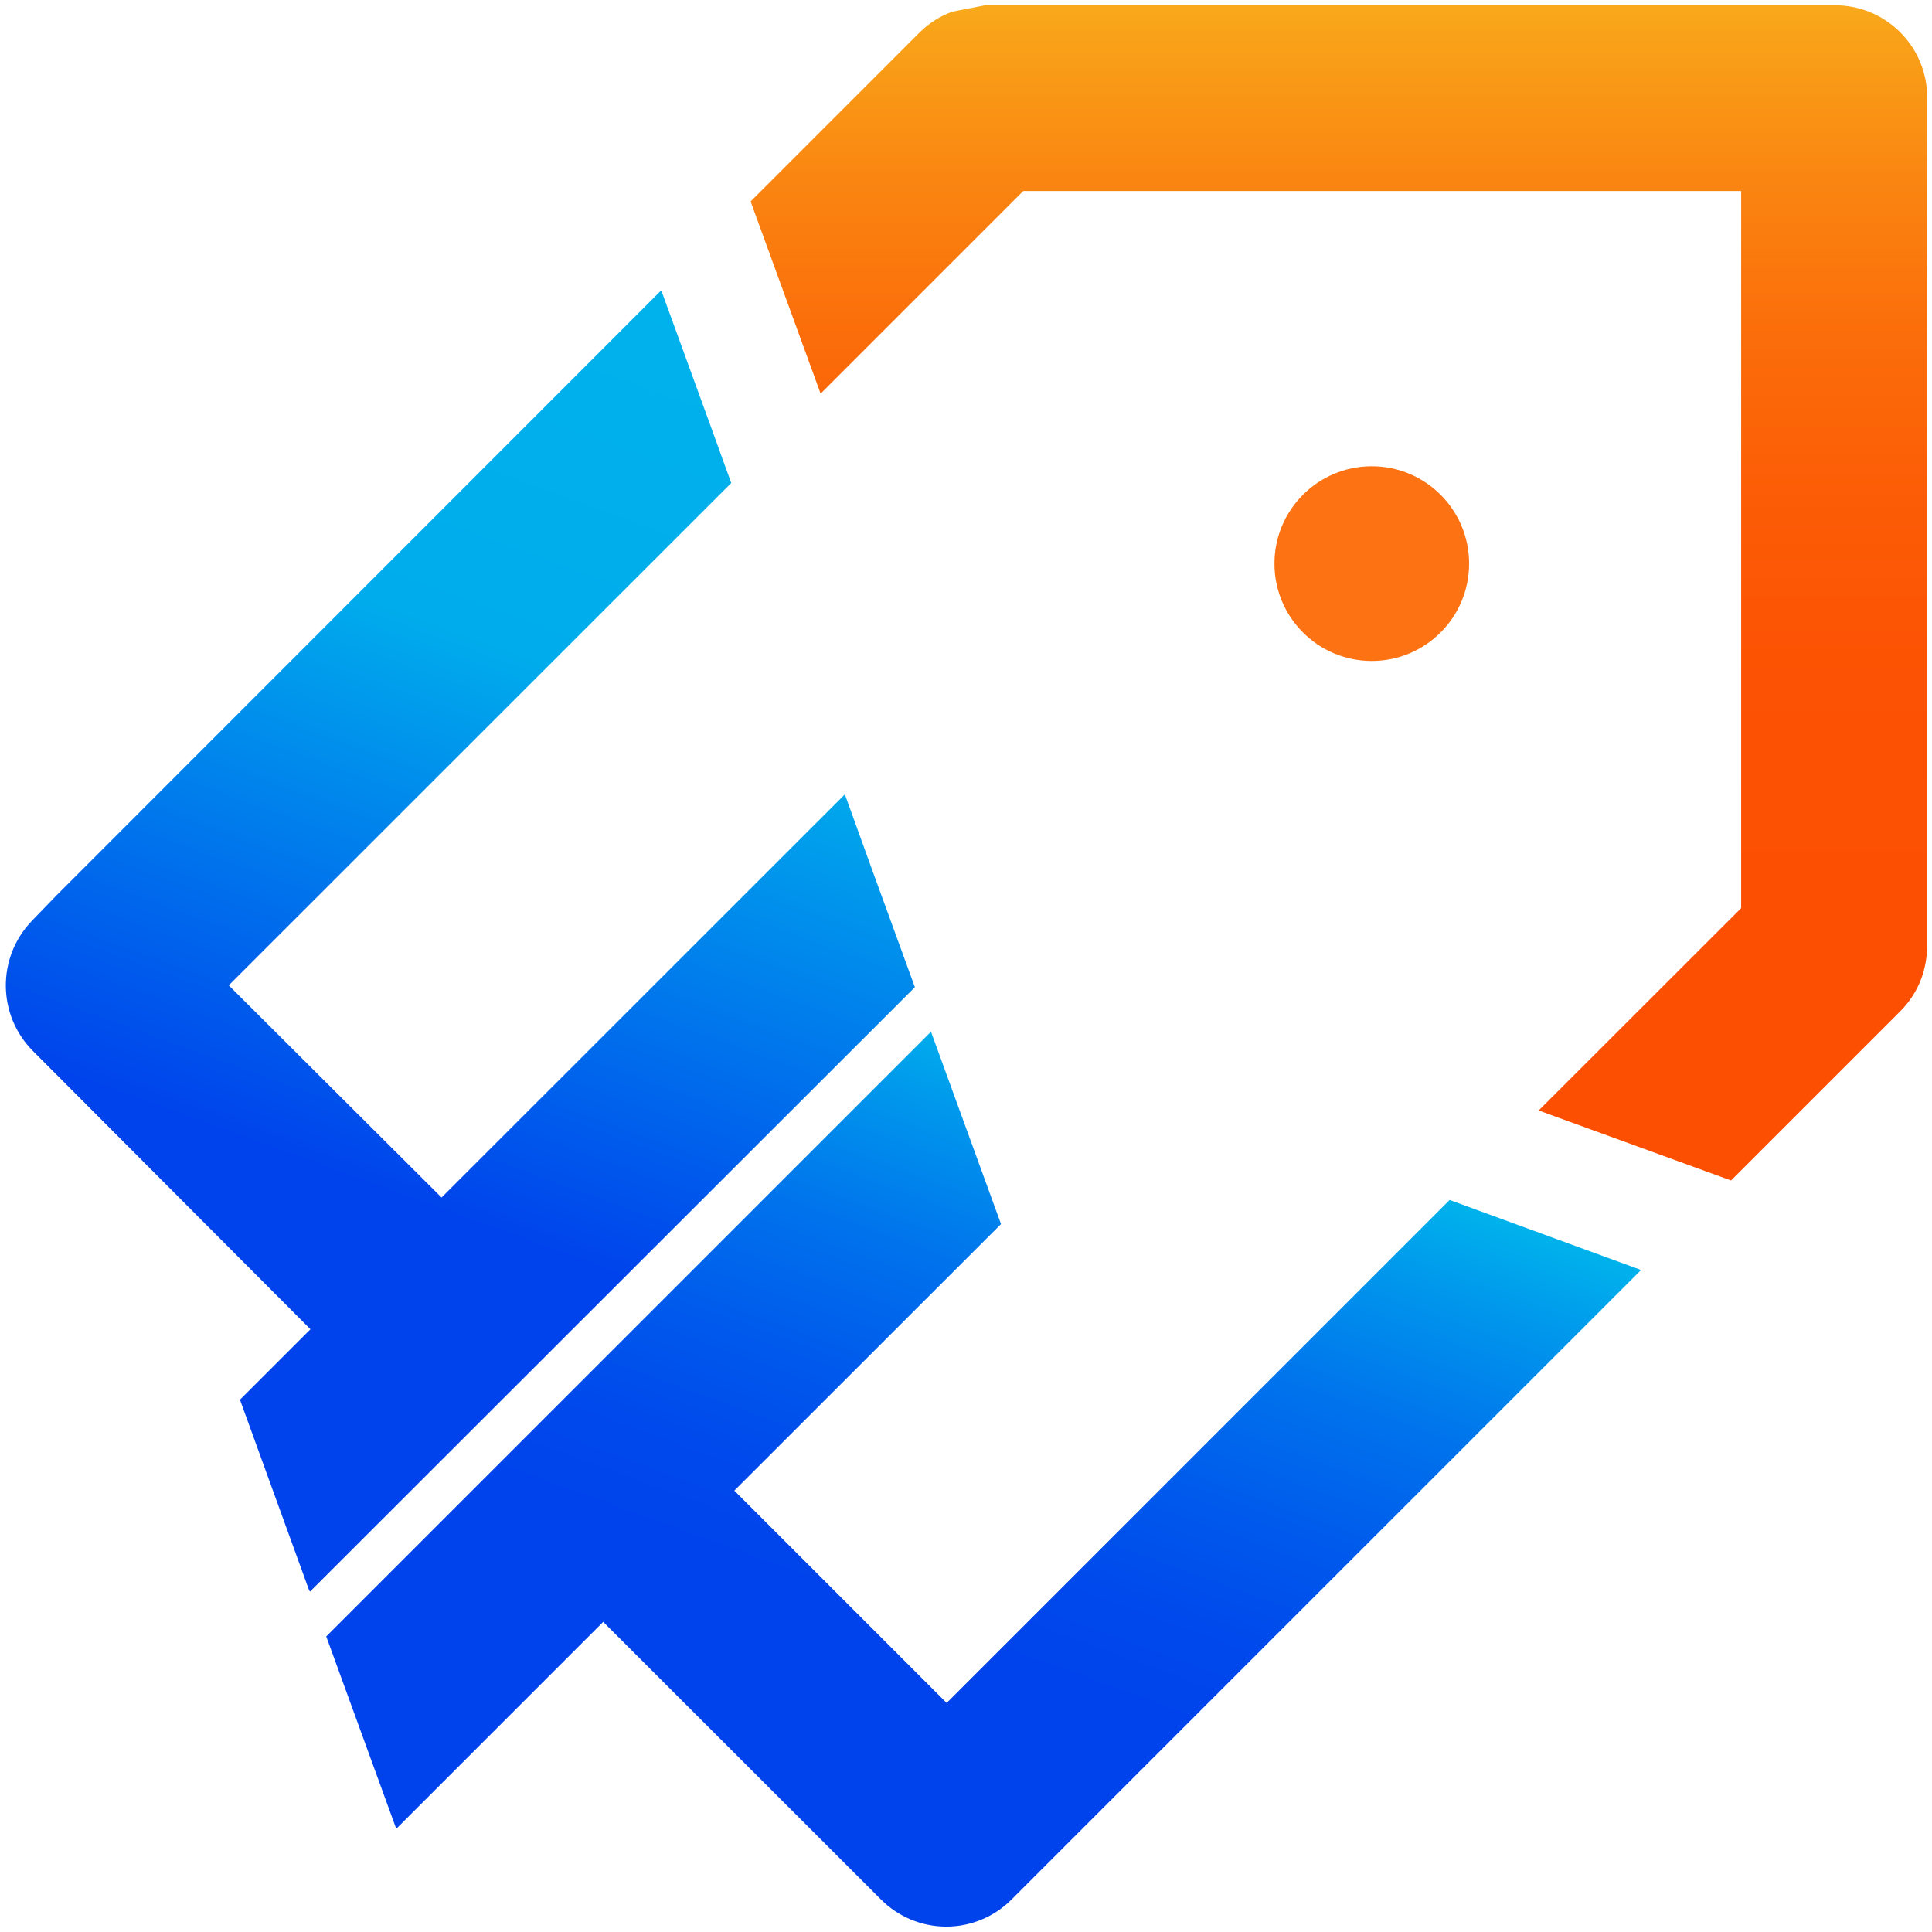
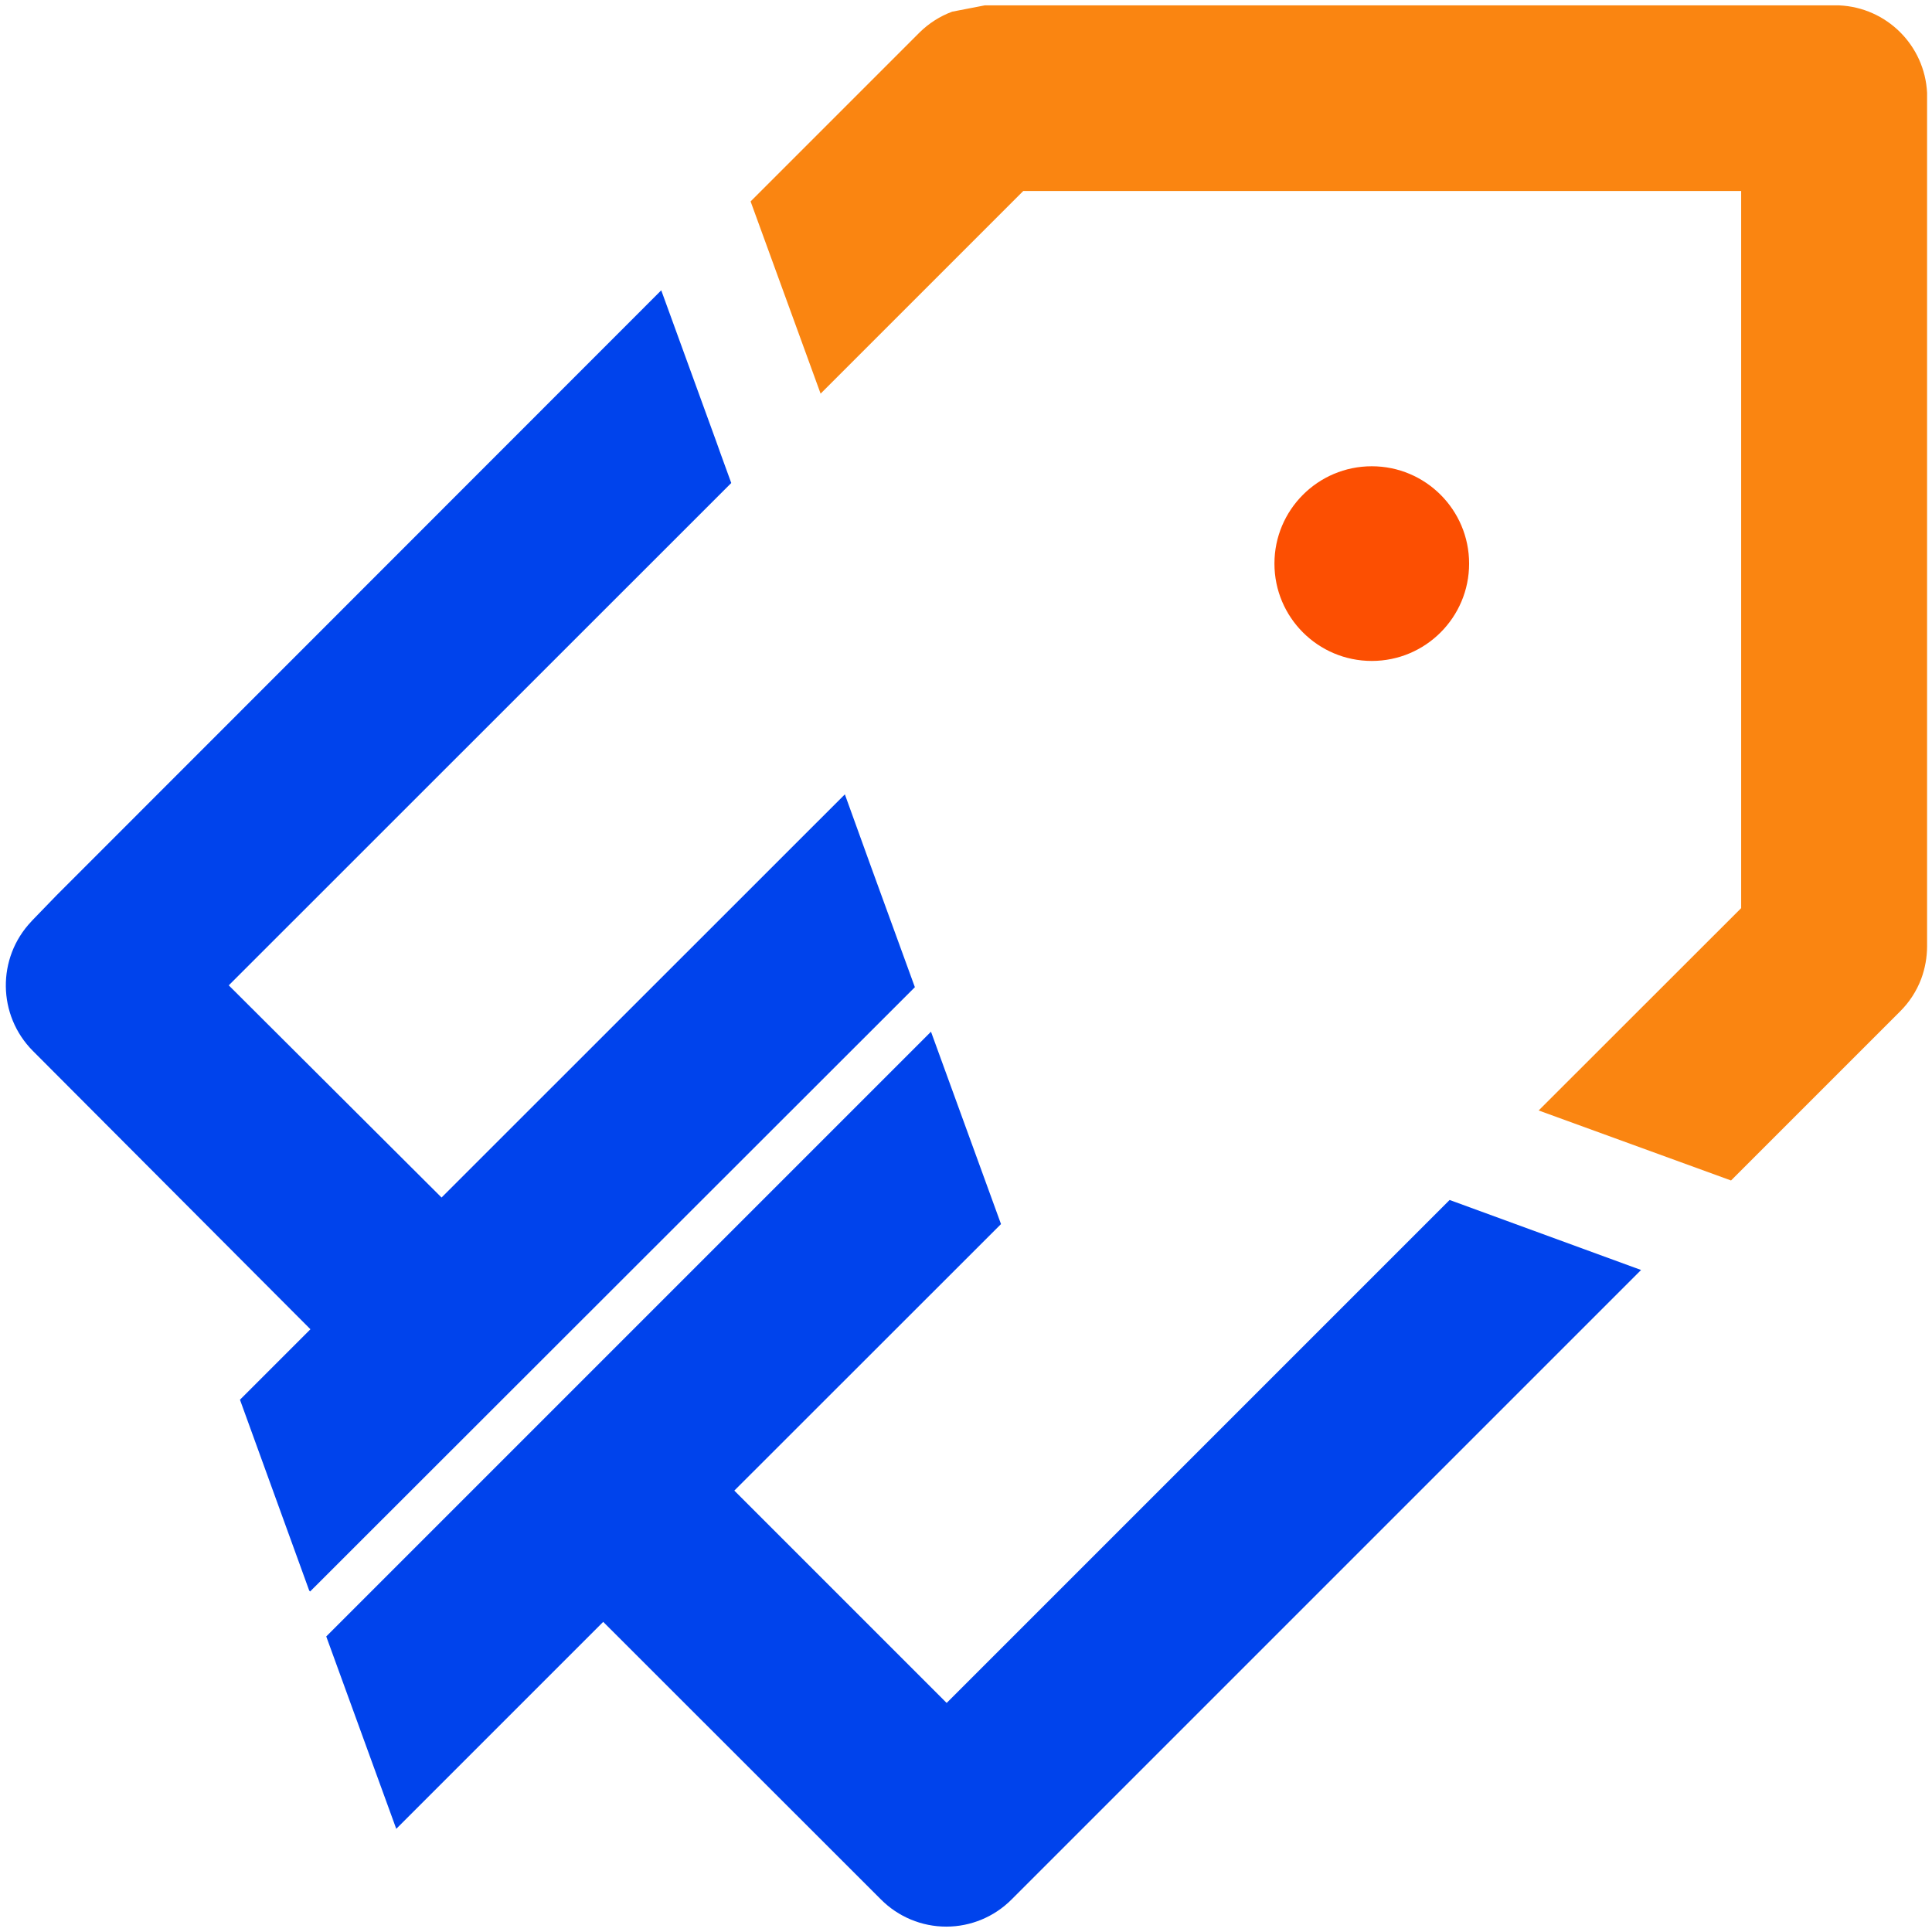
<svg xmlns="http://www.w3.org/2000/svg" width="64" height="64" viewBox="0 0 125.56 125.84">
  <g>
-     <defs>
-       <linearGradient id="elabel-gradient-1" x1="51.59" y1="128.55" x2="72.77" y2="70.34" gradientUnits="userSpaceOnUse">
-         <stop offset=".39" stop-color="#0043ec" />
-         <stop offset=".49" stop-color="#0049ec" />
-         <stop offset=".61" stop-color="#0059ec" />
-         <stop offset=".76" stop-color="#0073ec" />
-         <stop offset=".91" stop-color="#0098ec" />
-         <stop offset="1" stop-color="#00b2ec" />
-       </linearGradient>
-       <linearGradient id="elabel-gradient-2" x1="15.84" y1="102.12" x2="45.75" y2="19.94" gradientUnits="userSpaceOnUse">
-         <stop offset=".3" stop-color="#0043ec" />
-         <stop offset=".71" stop-color="#00acec" />
-         <stop offset="1" stop-color="#00b2ec" />
-       </linearGradient>
-       <linearGradient id="elabel-gradient-3" x1="87.06" y1="76.89" x2="87.06" y2=".35" gradientUnits="userSpaceOnUse">
-         <stop offset=".25" stop-color="#fc4f02" />
-         <stop offset=".43" stop-color="#fc5203" />
-         <stop offset=".58" stop-color="#fc5c06" />
-         <stop offset=".72" stop-color="#fb6d0a" />
-         <stop offset=".85" stop-color="#fa8511" />
-         <stop offset=".98" stop-color="#f9a319" />
-         <stop offset="1" stop-color="#f9aa1b" />
-       </linearGradient>
-     </defs>
-     <path fill="url(#elabel-gradient-1)" d="M61.52,110.92,47.69,97.09,65.06,79.73,60.5,67.2,21.11,106.59l4.56,12.53,13.48-13.48,18.09,18.08a6,6,0,0,0,8.51,0l41-41L94.28,78.16Z" />
-     <path fill="url(#elabel-gradient-2)" d="M56.61,56.5l-1.72-4.76L28.62,78,14.76,64.18,47.49,31.46l-.68-1.87h0l-.3-.84h0l-3.58-9.84L3.54,58.32h0L2,59.91l-.1.11A6.05,6.05,0,0,0,2,68.45L20.08,86.58l-4.59,4.59L20,103.6l.06.06L59.45,64.3Z" />
-     <path fill="url(#elabel-gradient-3)" d="M119.58.35H64L61.88.76a6,6,0,0,0-2.13,1.36l-11,11,4.56,12.52,13.2-13.2h46.76V59.15L100.08,72.33l12.53,4.56,11-11A5.94,5.94,0,0,0,125,63.75a6.16,6.16,0,0,0,.38-2.12V6.05a6,6,0,0,0-5.73-5.7Z" />
-     <circle fill="#fd7213" cx="89.21" cy="36.71" r="6.34" />
+     <path fill="#0043ec" d="M61.52,110.92,47.69,97.09,65.06,79.73,60.5,67.2,21.11,106.59l4.56,12.53,13.48-13.48,18.09,18.08a6,6,0,0,0,8.51,0l41-41L94.28,78.16Z" />
+     <path fill="#0043ec" d="M56.61,56.5l-1.72-4.76L28.62,78,14.76,64.18,47.49,31.46l-.68-1.87h0l-.3-.84h0l-3.58-9.84L3.54,58.32h0L2,59.91l-.1.11A6.05,6.05,0,0,0,2,68.45L20.08,86.58l-4.59,4.59L20,103.6l.06.06L59.45,64.3Z" />
+     <path fill="#fa8511" d="M119.58.35H64L61.88.76a6,6,0,0,0-2.13,1.36l-11,11,4.56,12.52,13.2-13.2h46.76V59.15L100.08,72.33l12.53,4.56,11-11A5.94,5.94,0,0,0,125,63.75a6.16,6.16,0,0,0,.38-2.12V6.05a6,6,0,0,0-5.73-5.7Z" />
+     <circle fill="#fc4f02" cx="89.21" cy="36.71" r="6.34" />
  </g>
</svg>
